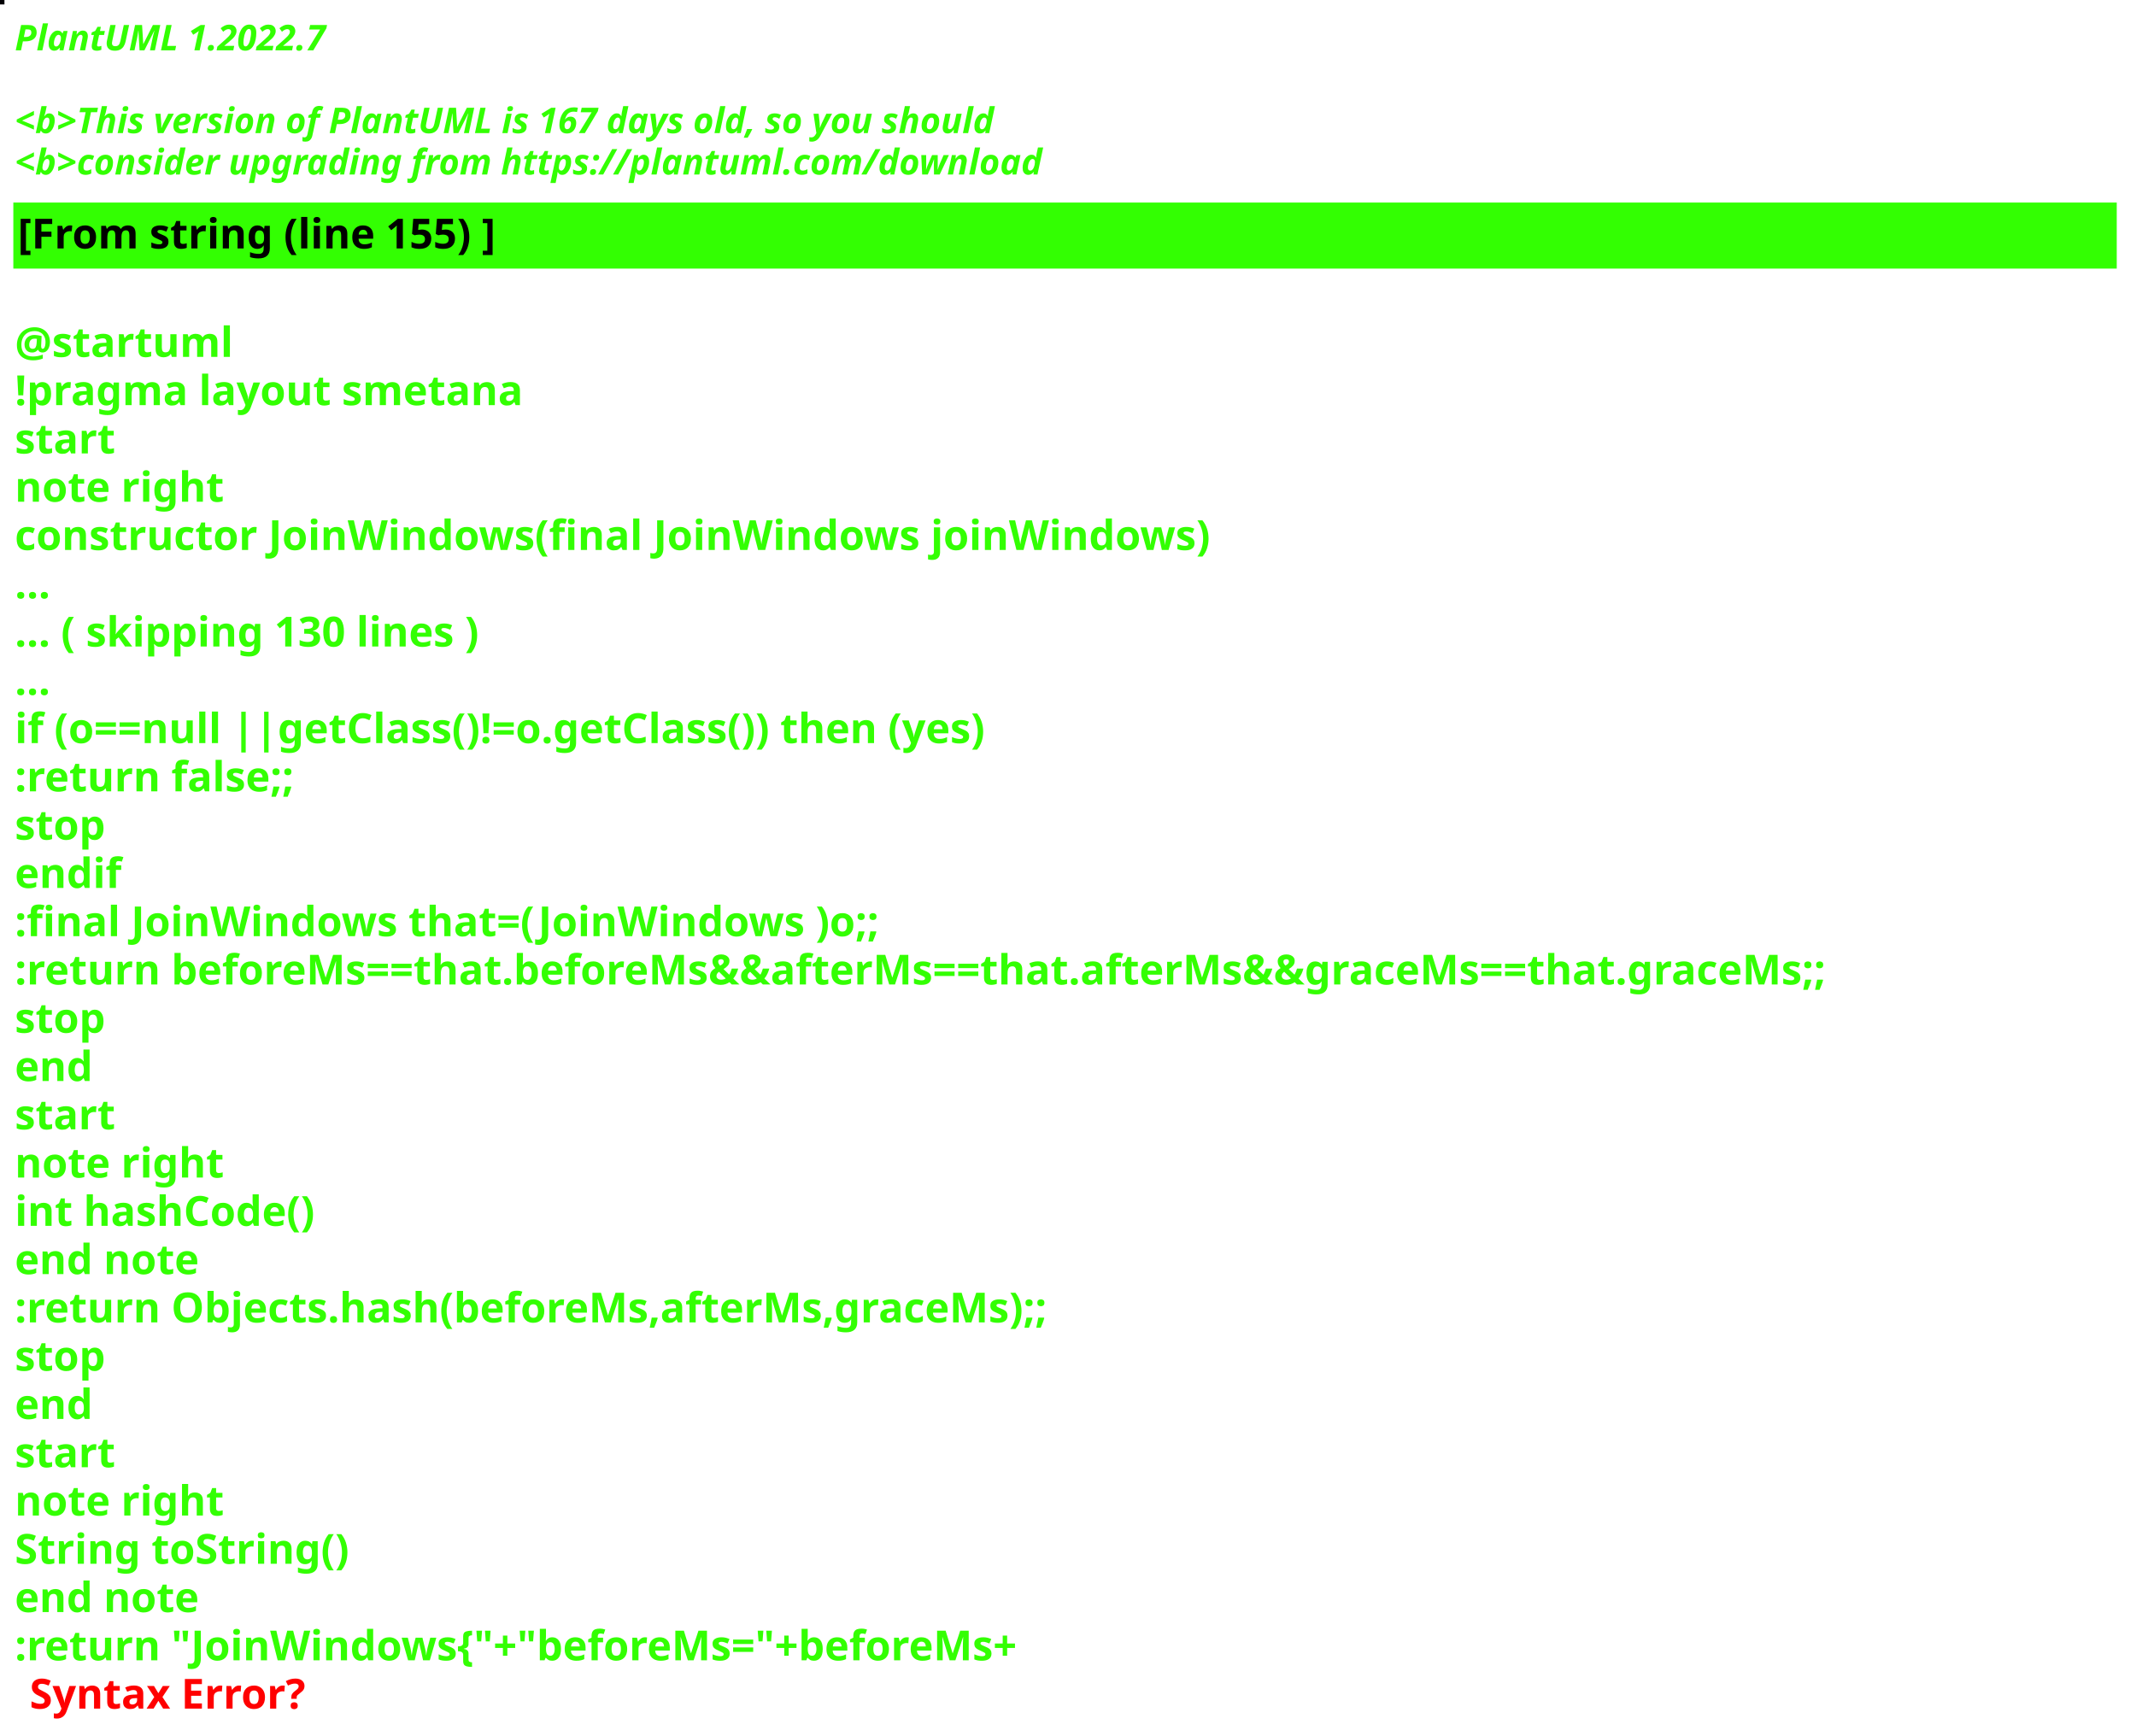
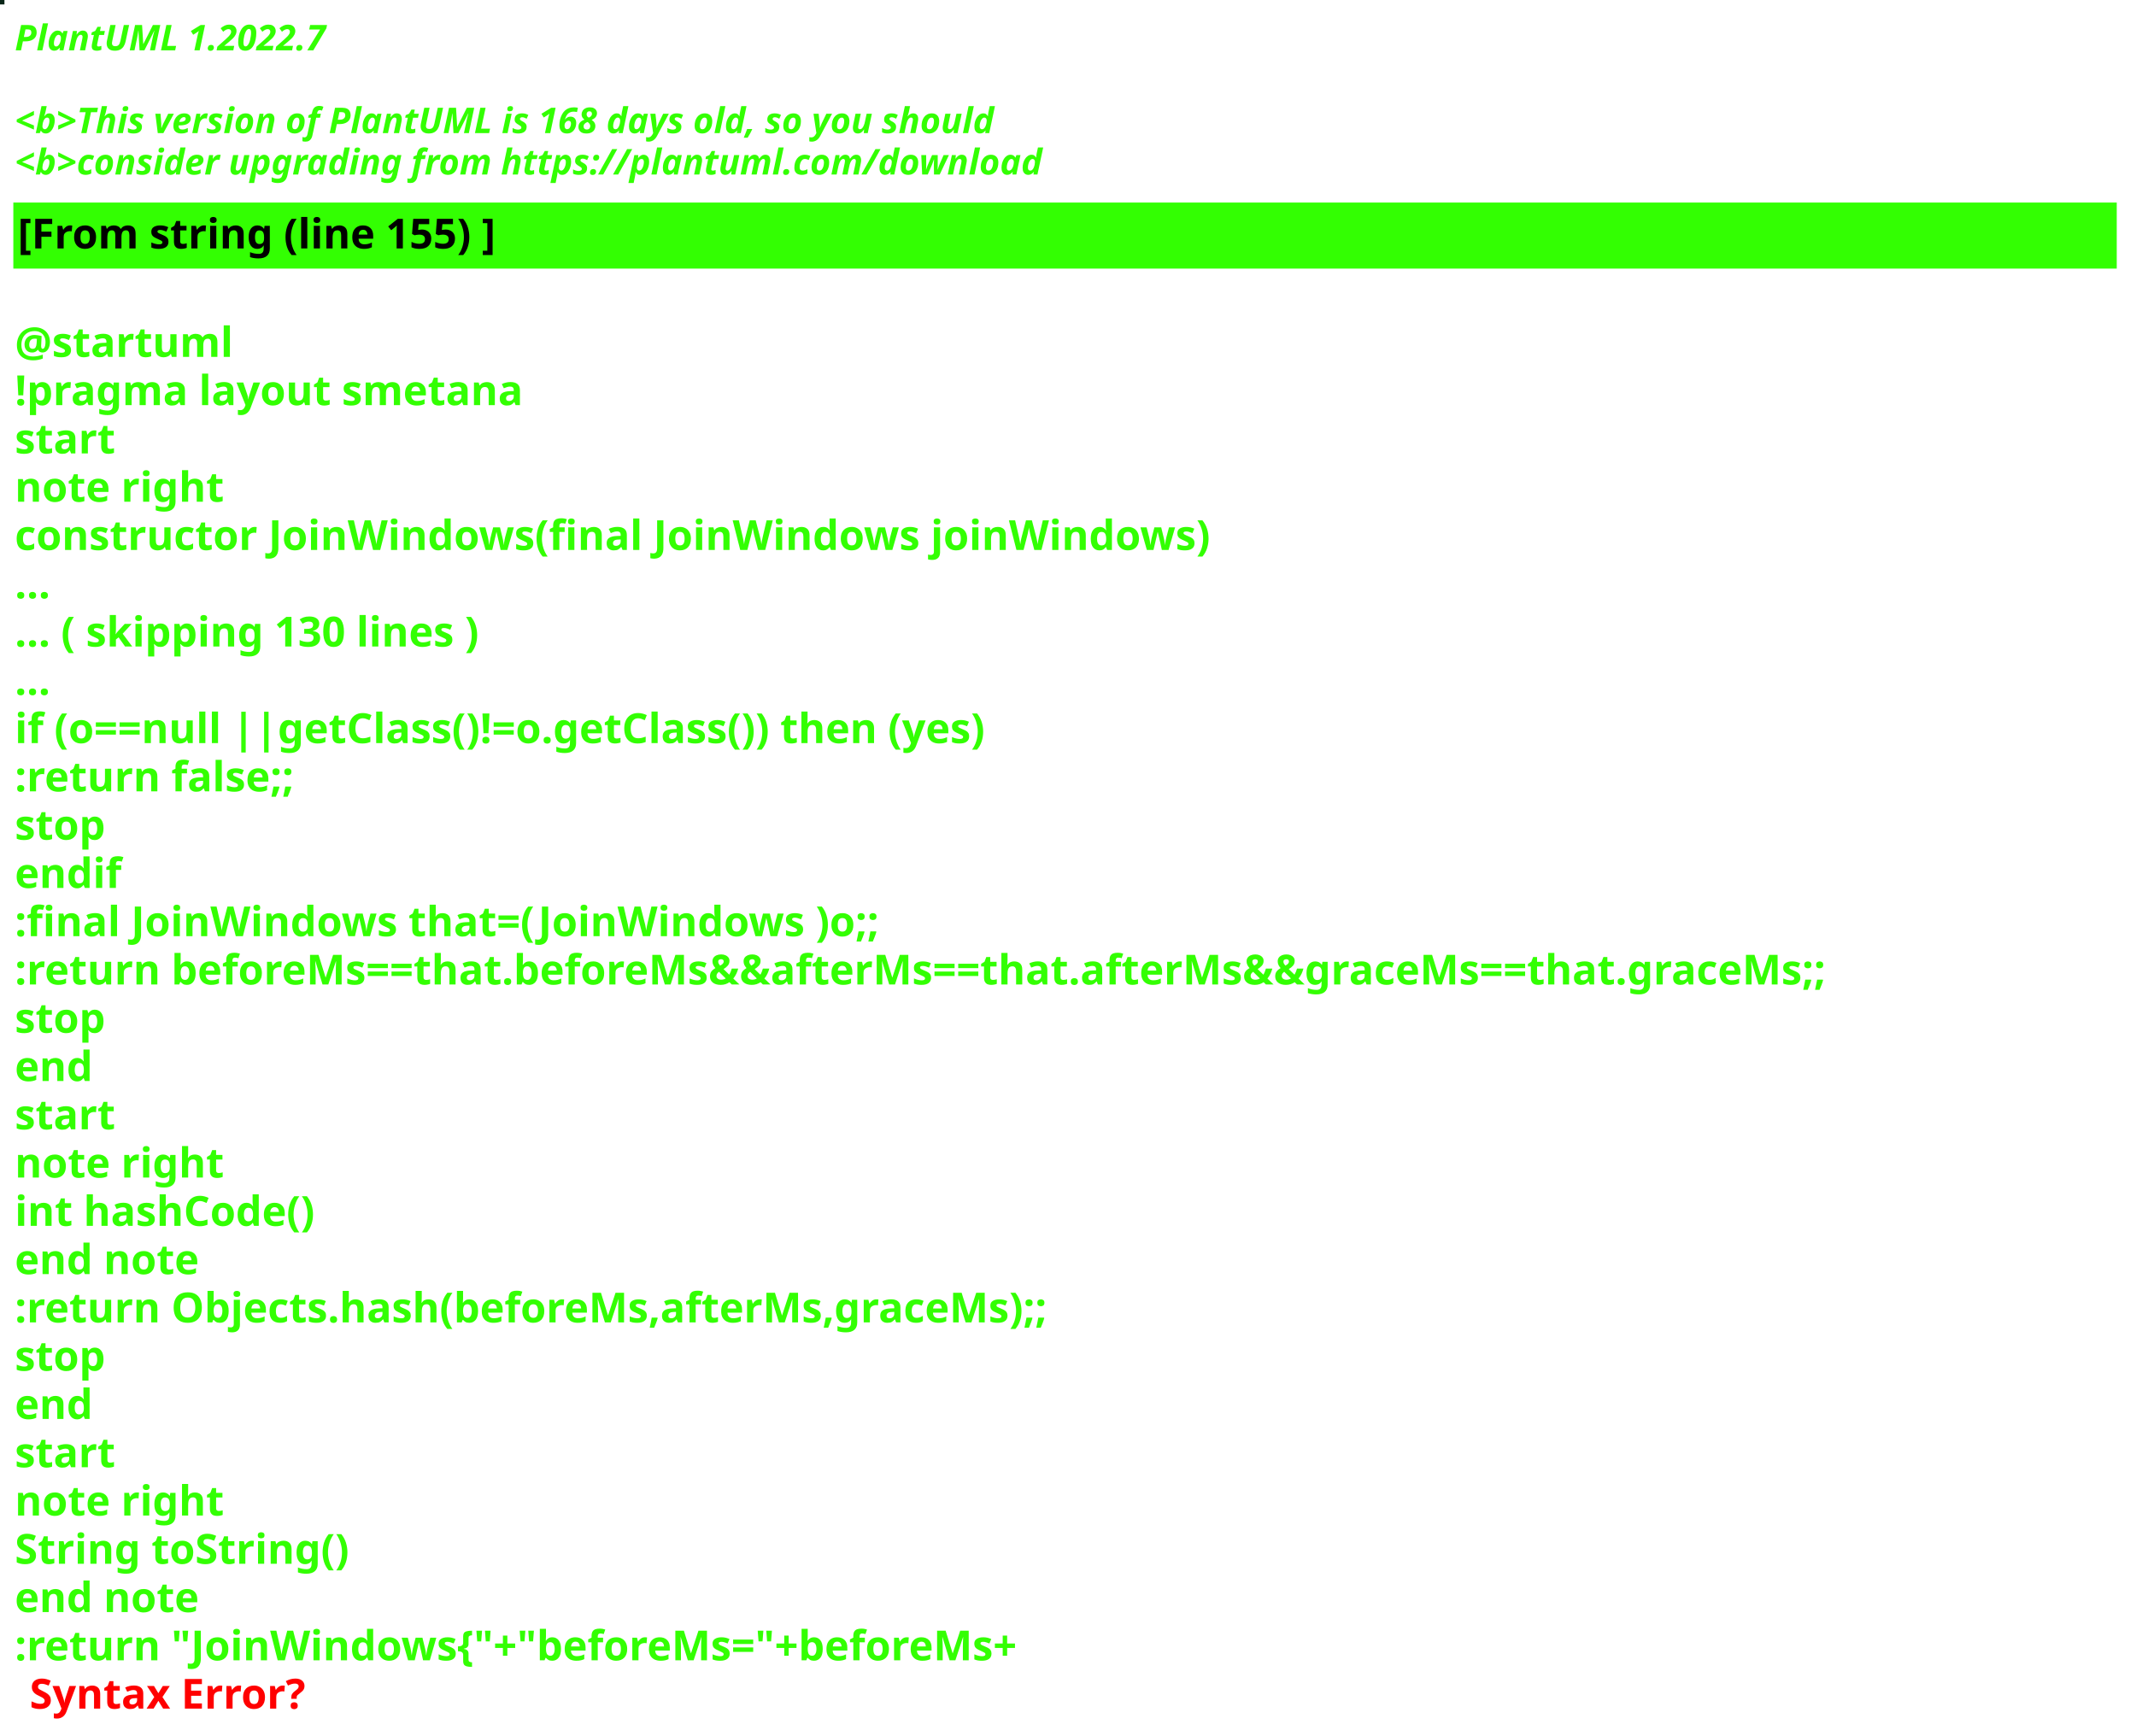
<svg xmlns="http://www.w3.org/2000/svg" contentStyleType="text/css" height="586px" preserveAspectRatio="none" style="width:721px;height:586px;background:#000000;" version="1.1" viewBox="0 0 721 586" width="721px" zoomAndPan="magnify">
  <defs />
  <g>
-     <rect fill="#020104" height="1" style="stroke:#020104;stroke-width:1.0;" width="1" x="0" y="0" />
+     <rect fill="#0A2618" height="1" style="stroke:#0A2618;stroke-width:1.0;" width="1" x="0" y="0" />
    <text fill="#33FF02" font-family="sans-serif" font-size="12" font-style="italic" font-weight="bold" lengthAdjust="spacing" textLength="127" x="5" y="17">PlantUML 1.2022.7</text>
    <text fill="#33FF02" font-family="sans-serif" font-size="12" font-style="italic" font-weight="bold" lengthAdjust="spacing" textLength="4" x="5" y="30.969"> </text>
-     <text fill="#33FF02" font-family="sans-serif" font-size="12" font-style="italic" font-weight="bold" lengthAdjust="spacing" textLength="399" x="5" y="44.938">&lt;b&gt;This version of PlantUML is 167 days old, so you should</text>
+     <text fill="#33FF02" font-family="sans-serif" font-size="12" font-style="italic" font-weight="bold" lengthAdjust="spacing" textLength="399" x="5" y="44.938">&lt;b&gt;This version of PlantUML is 168 days old, so you should</text>
    <text fill="#33FF02" font-family="sans-serif" font-size="12" font-style="italic" font-weight="bold" lengthAdjust="spacing" textLength="408" x="5" y="58.906">&lt;b&gt;consider upgrading from https://plantuml.com/download</text>
    <rect fill="#33FF02" height="21.297" style="stroke:#33FF02;stroke-width:1.0;" width="709" x="5" y="68.875" />
    <text fill="#000000" font-family="sans-serif" font-size="14" font-weight="bold" lengthAdjust="spacing" textLength="188" x="6" y="83.875">[From string (line 155) ]</text>
    <text fill="#33FF02" font-family="sans-serif" font-size="14" font-weight="bold" lengthAdjust="spacing" textLength="5" x="5" y="104.172"> </text>
    <text fill="#33FF02" font-family="sans-serif" font-size="14" font-weight="bold" lengthAdjust="spacing" textLength="79" x="5" y="120.469">@startuml</text>
    <text fill="#33FF02" font-family="sans-serif" font-size="14" font-weight="bold" lengthAdjust="spacing" textLength="190" x="5" y="136.766">!pragma layout smetana</text>
    <text fill="#33FF02" font-family="sans-serif" font-size="14" font-weight="bold" lengthAdjust="spacing" textLength="37" x="5" y="153.062">start</text>
    <text fill="#33FF02" font-family="sans-serif" font-size="14" font-weight="bold" lengthAdjust="spacing" textLength="78" x="5" y="169.359">note right</text>
    <text fill="#33FF02" font-family="sans-serif" font-size="14" font-weight="bold" lengthAdjust="spacing" textLength="453" x="5" y="185.656">constructor JoinWindows(final JoinWindows joinWindows)</text>
    <text fill="#33FF02" font-family="sans-serif" font-size="14" font-weight="bold" lengthAdjust="spacing" textLength="15" x="5" y="201.953">...</text>
    <text fill="#33FF02" font-family="sans-serif" font-size="14" font-weight="bold" lengthAdjust="spacing" textLength="185" x="5" y="218.25">... ( skipping 130 lines )</text>
    <text fill="#33FF02" font-family="sans-serif" font-size="14" font-weight="bold" lengthAdjust="spacing" textLength="15" x="5" y="234.547">...</text>
    <text fill="#33FF02" font-family="sans-serif" font-size="14" font-weight="bold" lengthAdjust="spacing" textLength="383" x="5" y="250.844">if (o==null ||getClass()!=o.getClass()) then (yes)</text>
    <text fill="#33FF02" font-family="sans-serif" font-size="14" font-weight="bold" lengthAdjust="spacing" textLength="111" x="5" y="267.141">:return false;;</text>
    <text fill="#33FF02" font-family="sans-serif" font-size="14" font-weight="bold" lengthAdjust="spacing" textLength="35" x="5" y="283.438">stop</text>
    <text fill="#33FF02" font-family="sans-serif" font-size="14" font-weight="bold" lengthAdjust="spacing" textLength="40" x="5" y="299.734">endif</text>
    <text fill="#33FF02" font-family="sans-serif" font-size="14" font-weight="bold" lengthAdjust="spacing" textLength="331" x="5" y="316.031">:final JoinWindows that=(JoinWindows )o;;</text>
    <text fill="#33FF02" font-family="sans-serif" font-size="14" font-weight="bold" lengthAdjust="spacing" textLength="709" x="5" y="332.328">:return beforeMs==that.beforeMs&amp;&amp;afterMs==that.afterMs&amp;&amp;graceMs==that.graceMs;;</text>
    <text fill="#33FF02" font-family="sans-serif" font-size="14" font-weight="bold" lengthAdjust="spacing" textLength="35" x="5" y="348.625">stop</text>
    <text fill="#33FF02" font-family="sans-serif" font-size="14" font-weight="bold" lengthAdjust="spacing" textLength="30" x="5" y="364.922">end</text>
    <text fill="#33FF02" font-family="sans-serif" font-size="14" font-weight="bold" lengthAdjust="spacing" textLength="37" x="5" y="381.219">start</text>
    <text fill="#33FF02" font-family="sans-serif" font-size="14" font-weight="bold" lengthAdjust="spacing" textLength="78" x="5" y="397.516">note right</text>
    <text fill="#33FF02" font-family="sans-serif" font-size="14" font-weight="bold" lengthAdjust="spacing" textLength="116" x="5" y="413.812">int hashCode()</text>
    <text fill="#33FF02" font-family="sans-serif" font-size="14" font-weight="bold" lengthAdjust="spacing" textLength="71" x="5" y="430.109">end note</text>
    <text fill="#33FF02" font-family="sans-serif" font-size="14" font-weight="bold" lengthAdjust="spacing" textLength="400" x="5" y="446.406">:return Objects.hash(beforeMs,afterMs,graceMs);;</text>
    <text fill="#33FF02" font-family="sans-serif" font-size="14" font-weight="bold" lengthAdjust="spacing" textLength="35" x="5" y="462.703">stop</text>
    <text fill="#33FF02" font-family="sans-serif" font-size="14" font-weight="bold" lengthAdjust="spacing" textLength="30" x="5" y="479">end</text>
    <text fill="#33FF02" font-family="sans-serif" font-size="14" font-weight="bold" lengthAdjust="spacing" textLength="37" x="5" y="495.297">start</text>
    <text fill="#33FF02" font-family="sans-serif" font-size="14" font-weight="bold" lengthAdjust="spacing" textLength="78" x="5" y="511.594">note right</text>
    <text fill="#33FF02" font-family="sans-serif" font-size="14" font-weight="bold" lengthAdjust="spacing" textLength="127" x="5" y="527.891">String toString()</text>
    <text fill="#33FF02" font-family="sans-serif" font-size="14" font-weight="bold" lengthAdjust="spacing" textLength="71" x="5" y="544.188">end note</text>
    <text fill="#33FF02" font-family="sans-serif" font-size="14" font-weight="bold" lengthAdjust="spacing" text-decoration="wavy underline" textLength="397" x="5" y="560.484">:return "JoinWindows{"+"beforeMs="+beforeMs+</text>
    <text fill="#FF0000" font-family="sans-serif" font-size="14" font-weight="bold" lengthAdjust="spacing" textLength="106" x="10" y="576.781">Syntax Error?</text>
  </g>
</svg>
